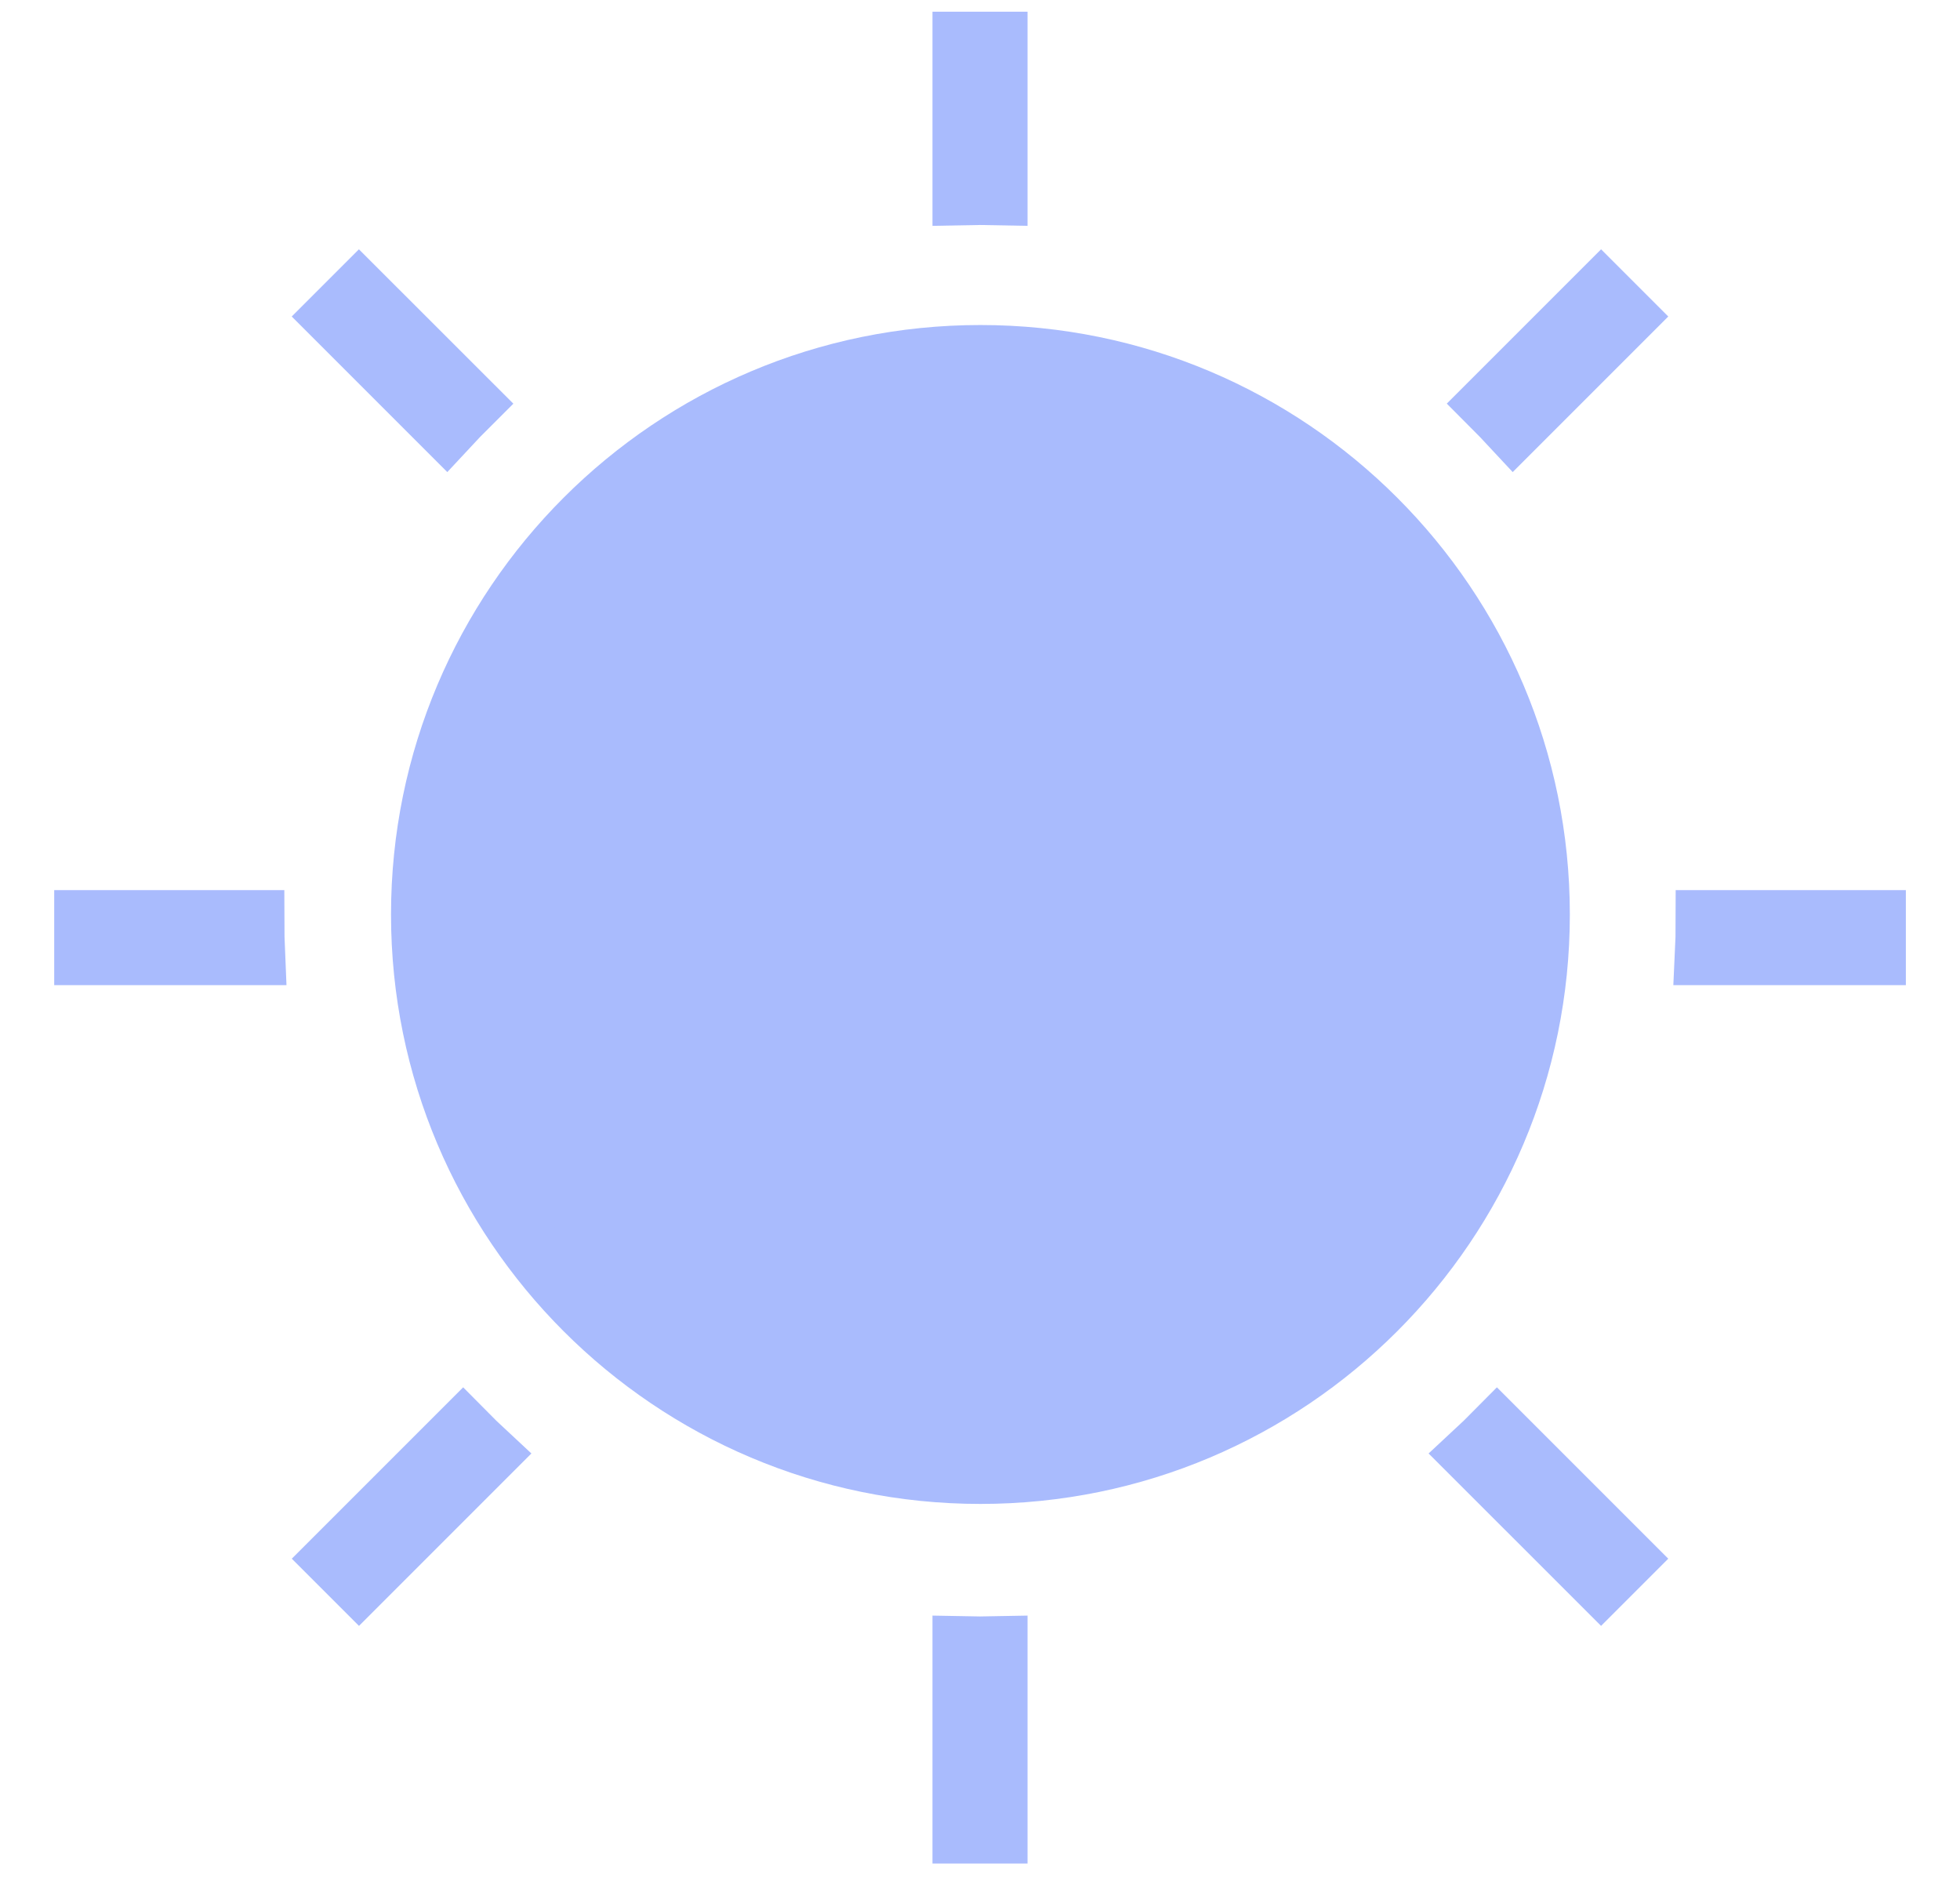
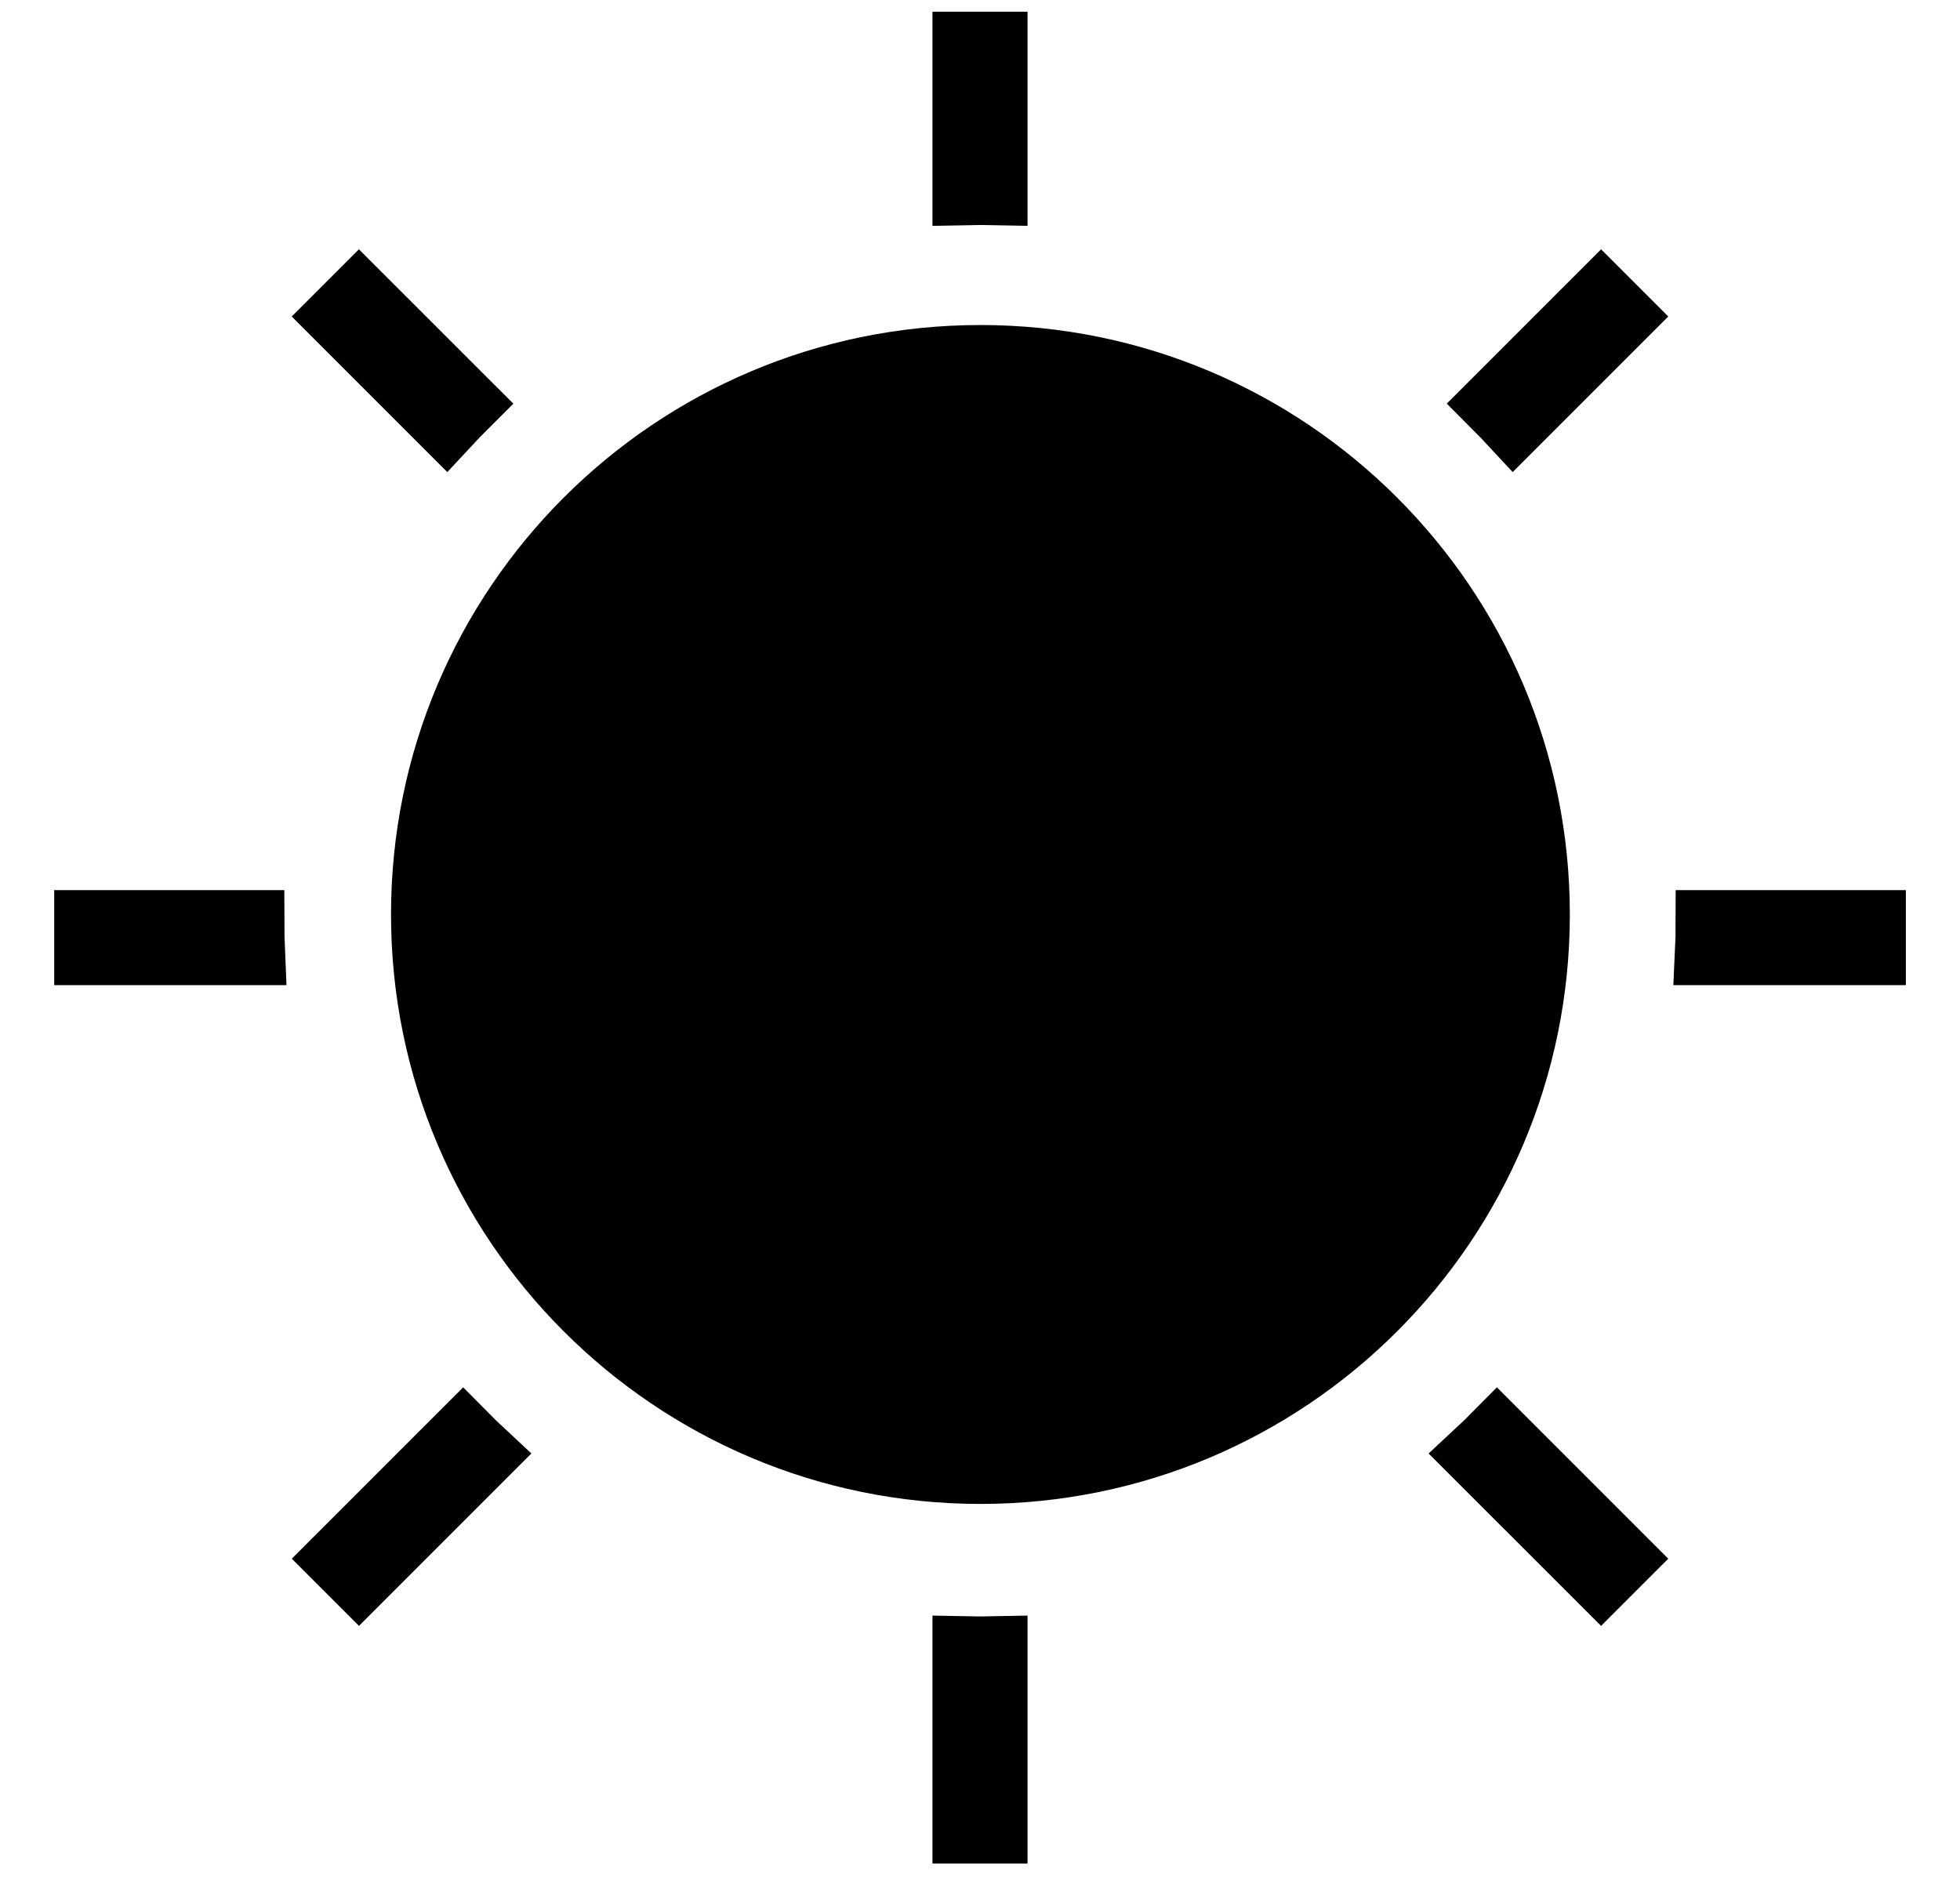
<svg xmlns="http://www.w3.org/2000/svg" width="32" height="31" viewBox="0 0 32 31" fill="none">
-   <path d="M15.724 3.176C15.816 3.174 15.908 3.173 16 3.173C16.092 3.173 16.184 3.174 16.276 3.176V0.691H15.724V3.176Z" fill="#A9BBFD" />
-   <path d="M24.328 6.589C24.458 6.719 24.586 6.851 24.711 6.986L26.53 5.167L26.14 4.777L24.328 6.589Z" fill="#A9BBFD" />
-   <path d="M27.858 15.031C27.858 15.216 27.854 15.4 27.845 15.583H30.616V15.031H27.858Z" fill="#A9BBFD" />
-   <path d="M24.442 23.358C24.313 23.489 24.18 23.617 24.045 23.742L26.14 25.836L26.53 25.446L24.442 23.358Z" fill="#A9BBFD" />
-   <path d="M16.276 26.886C16.184 26.888 16.092 26.889 16 26.889C15.908 26.889 15.816 26.888 15.724 26.886V29.922H16.276V26.886Z" fill="#A9BBFD" />
-   <path d="M7.955 23.742C7.82 23.617 7.688 23.489 7.559 23.358L5.471 25.446L5.861 25.836L7.955 23.742Z" fill="#A9BBFD" />
-   <path d="M4.155 15.583C4.147 15.4 4.142 15.216 4.142 15.031L1.385 15.031V15.583H4.155Z" fill="#A9BBFD" />
-   <path d="M7.673 6.589C7.542 6.719 7.414 6.851 7.289 6.986L5.47 5.167L5.86 4.777L7.673 6.589Z" fill="#A9BBFD" />
-   <path d="M15.724 3.176C15.816 3.174 15.908 3.173 16 3.173C16.092 3.173 16.184 3.174 16.276 3.176V0.691H15.724V3.176Z" stroke="#A9BBFD" />
-   <path d="M24.328 6.589C24.458 6.719 24.586 6.851 24.711 6.986L26.53 5.167L26.14 4.777L24.328 6.589Z" stroke="#A9BBFD" />
-   <path d="M27.858 15.031C27.858 15.216 27.854 15.4 27.845 15.583H30.616V15.031H27.858Z" stroke="#A9BBFD" />
-   <path d="M24.442 23.358C24.313 23.489 24.18 23.617 24.045 23.742L26.14 25.836L26.53 25.446L24.442 23.358Z" stroke="#A9BBFD" />
-   <path d="M16.276 26.886C16.184 26.888 16.092 26.889 16 26.889C15.908 26.889 15.816 26.888 15.724 26.886V29.922H16.276V26.886Z" stroke="#A9BBFD" />
-   <path d="M7.955 23.742C7.82 23.617 7.688 23.489 7.559 23.358L5.471 25.446L5.861 25.836L7.955 23.742Z" stroke="#A9BBFD" />
-   <path d="M4.155 15.583C4.147 15.4 4.142 15.216 4.142 15.031L1.385 15.031V15.583H4.155Z" stroke="#A9BBFD" />
-   <path d="M7.673 6.589C7.542 6.719 7.414 6.851 7.289 6.986L5.47 5.167L5.86 4.777L7.673 6.589Z" stroke="#A9BBFD" />
-   <circle cx="16.007" cy="14.929" r="9.123" fill="#A9BBFD" stroke="#A9BBFD" />
+   <path d="M15.724 3.176C15.816 3.174 15.908 3.173 16 3.173C16.092 3.173 16.184 3.174 16.276 3.176V0.691H15.724V3.176Z" fill="currentColor" />
+   <path d="M24.328 6.589C24.458 6.719 24.586 6.851 24.711 6.986L26.53 5.167L26.14 4.777L24.328 6.589Z" fill="currentColor" />
+   <path d="M27.858 15.031C27.858 15.216 27.854 15.4 27.845 15.583H30.616V15.031H27.858Z" fill="currentColor" />
+   <path d="M24.442 23.358C24.313 23.489 24.18 23.617 24.045 23.742L26.14 25.836L26.53 25.446L24.442 23.358Z" fill="currentColor" />
+   <path d="M16.276 26.886C16.184 26.888 16.092 26.889 16 26.889C15.908 26.889 15.816 26.888 15.724 26.886V29.922H16.276V26.886Z" fill="currentColor" />
+   <path d="M7.955 23.742C7.82 23.617 7.688 23.489 7.559 23.358L5.471 25.446L5.861 25.836L7.955 23.742Z" fill="currentColor" />
+   <path d="M4.155 15.583C4.147 15.4 4.142 15.216 4.142 15.031L1.385 15.031V15.583H4.155Z" fill="currentColor" />
+   <path d="M7.673 6.589C7.542 6.719 7.414 6.851 7.289 6.986L5.47 5.167L5.86 4.777L7.673 6.589Z" fill="currentColor" />
+   <path d="M15.724 3.176C15.816 3.174 15.908 3.173 16 3.173C16.092 3.173 16.184 3.174 16.276 3.176V0.691H15.724V3.176Z" stroke="currentColor" />
+   <path d="M24.328 6.589C24.458 6.719 24.586 6.851 24.711 6.986L26.53 5.167L26.14 4.777L24.328 6.589Z" stroke="currentColor" />
+   <path d="M27.858 15.031C27.858 15.216 27.854 15.4 27.845 15.583H30.616V15.031H27.858Z" stroke="currentColor" />
+   <path d="M24.442 23.358C24.313 23.489 24.18 23.617 24.045 23.742L26.14 25.836L26.53 25.446L24.442 23.358Z" stroke="currentColor" />
+   <path d="M16.276 26.886C16.184 26.888 16.092 26.889 16 26.889C15.908 26.889 15.816 26.888 15.724 26.886V29.922H16.276V26.886Z" stroke="currentColor" />
+   <path d="M7.955 23.742C7.82 23.617 7.688 23.489 7.559 23.358L5.471 25.446L5.861 25.836L7.955 23.742Z" stroke="currentColor" />
+   <path d="M4.155 15.583C4.147 15.4 4.142 15.216 4.142 15.031L1.385 15.031V15.583H4.155Z" stroke="currentColor" />
+   <path d="M7.673 6.589C7.542 6.719 7.414 6.851 7.289 6.986L5.47 5.167L5.86 4.777L7.673 6.589Z" stroke="currentColor" />
+   <circle cx="16.007" cy="14.929" r="9.123" fill="currentColor" stroke="currentColor" />
</svg>
